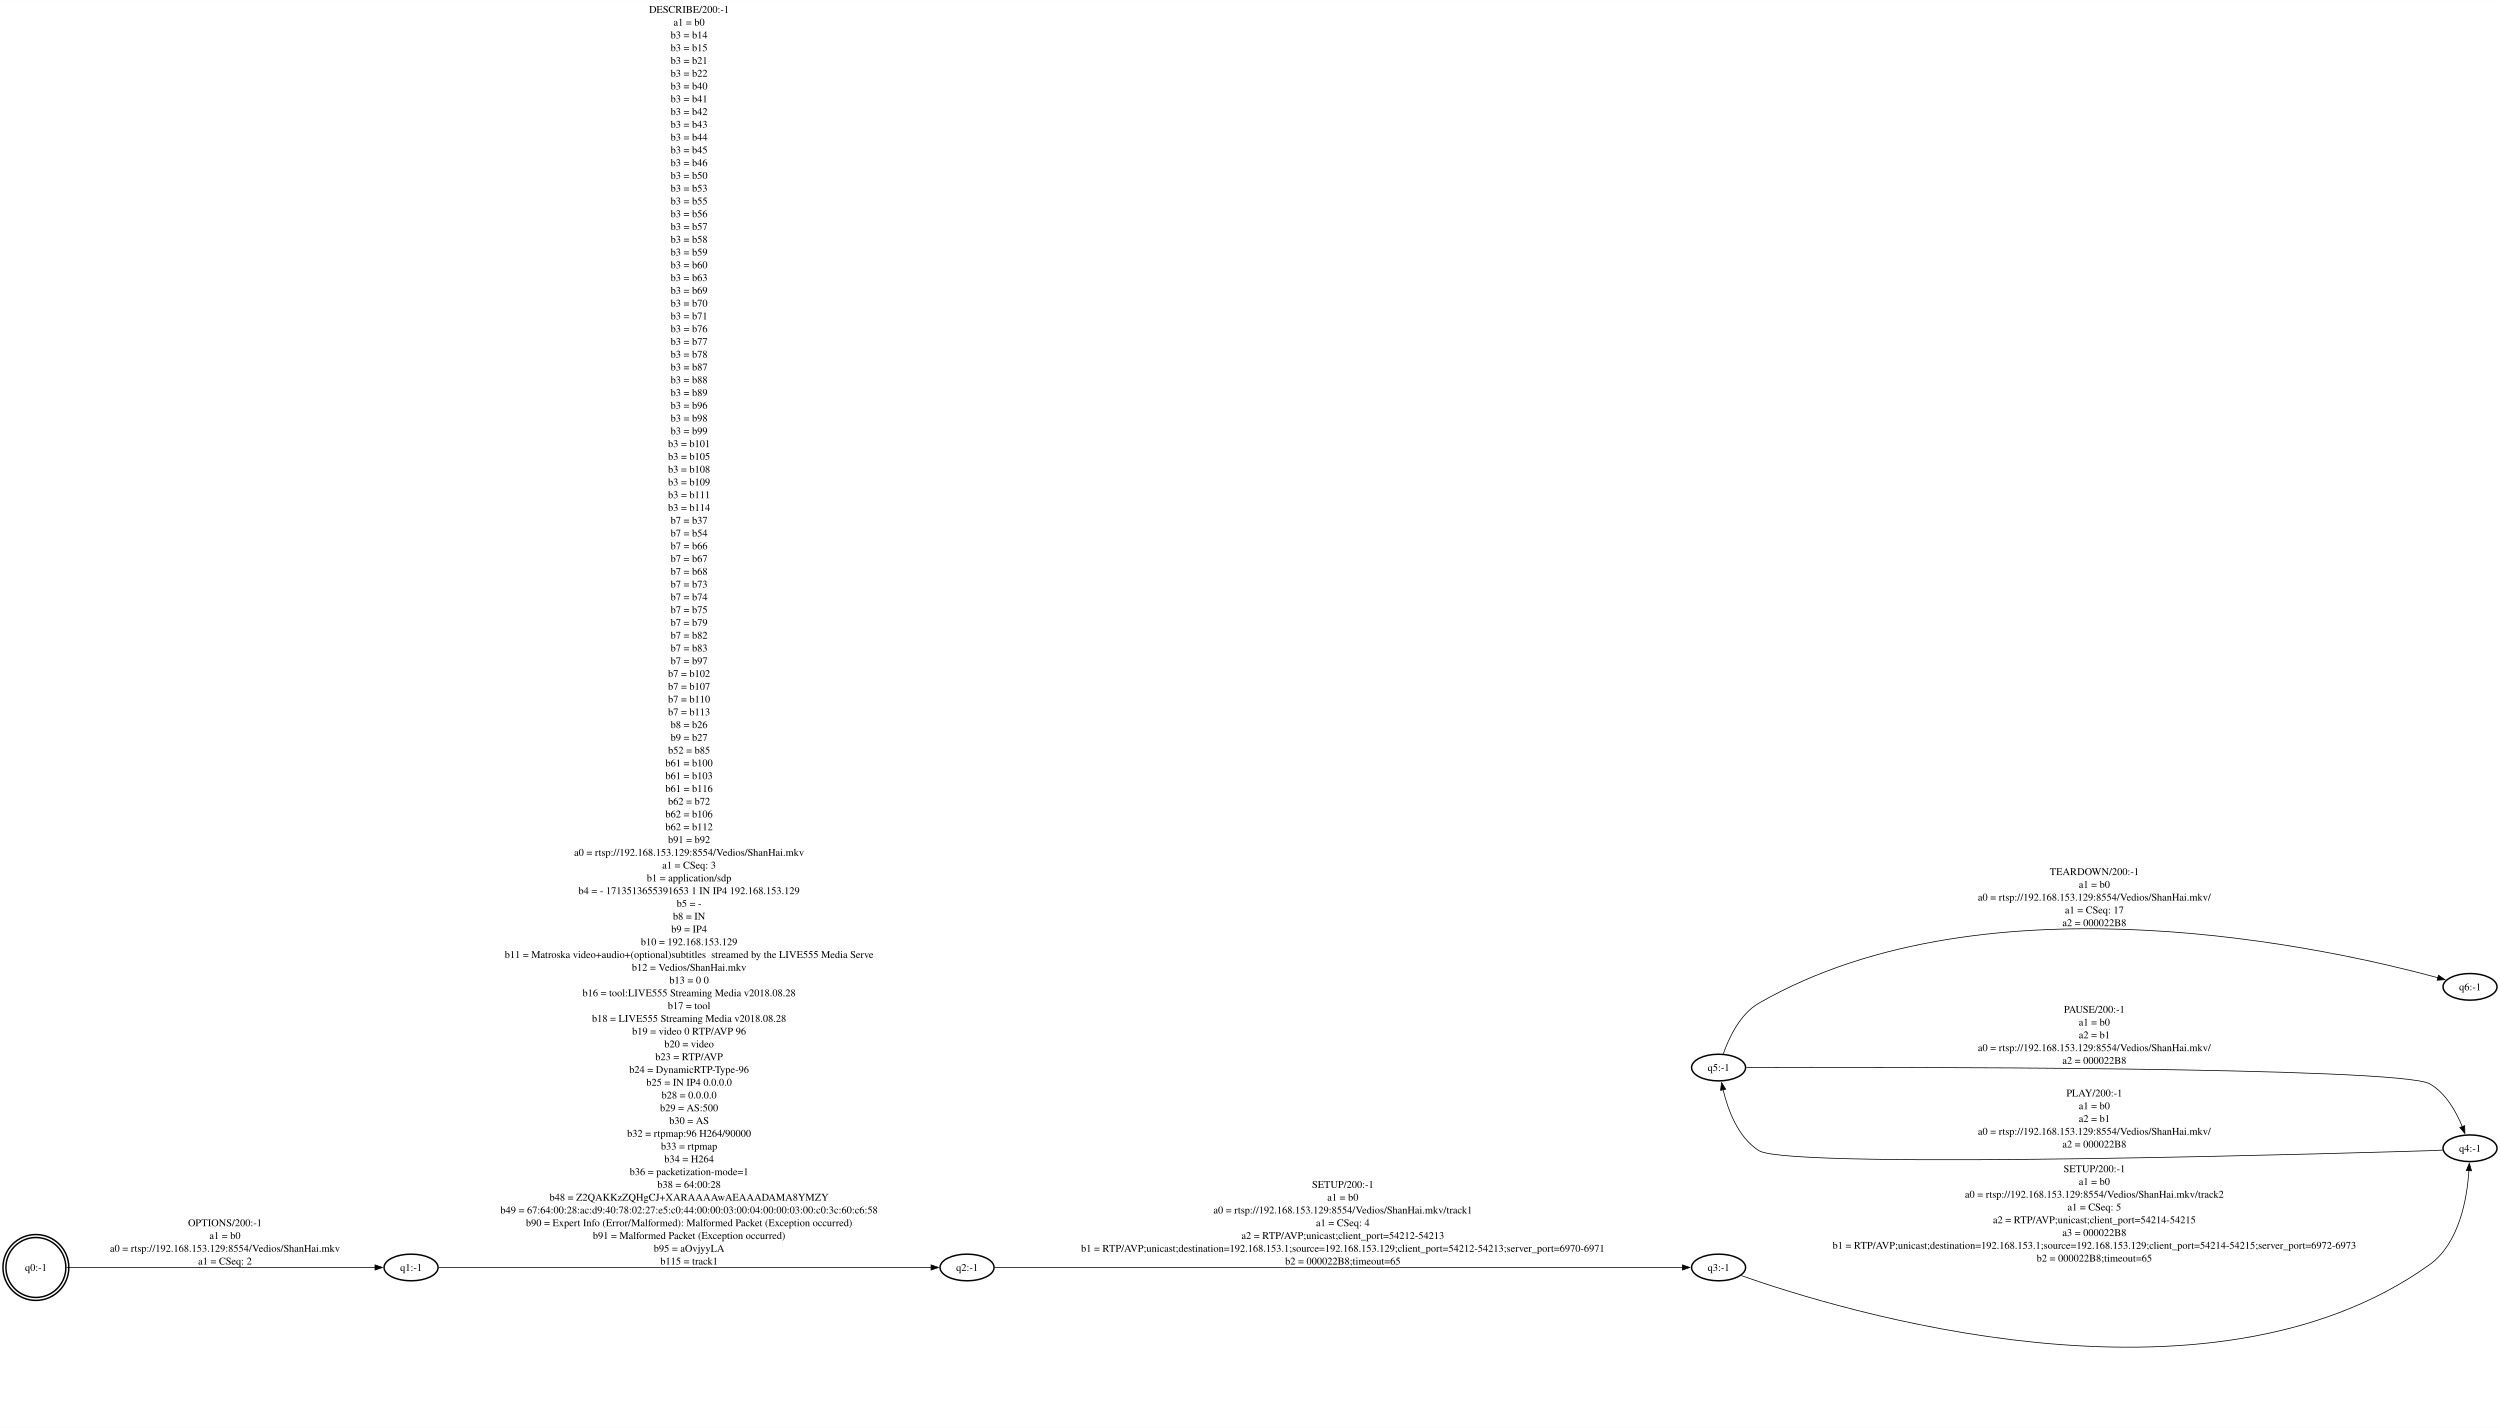
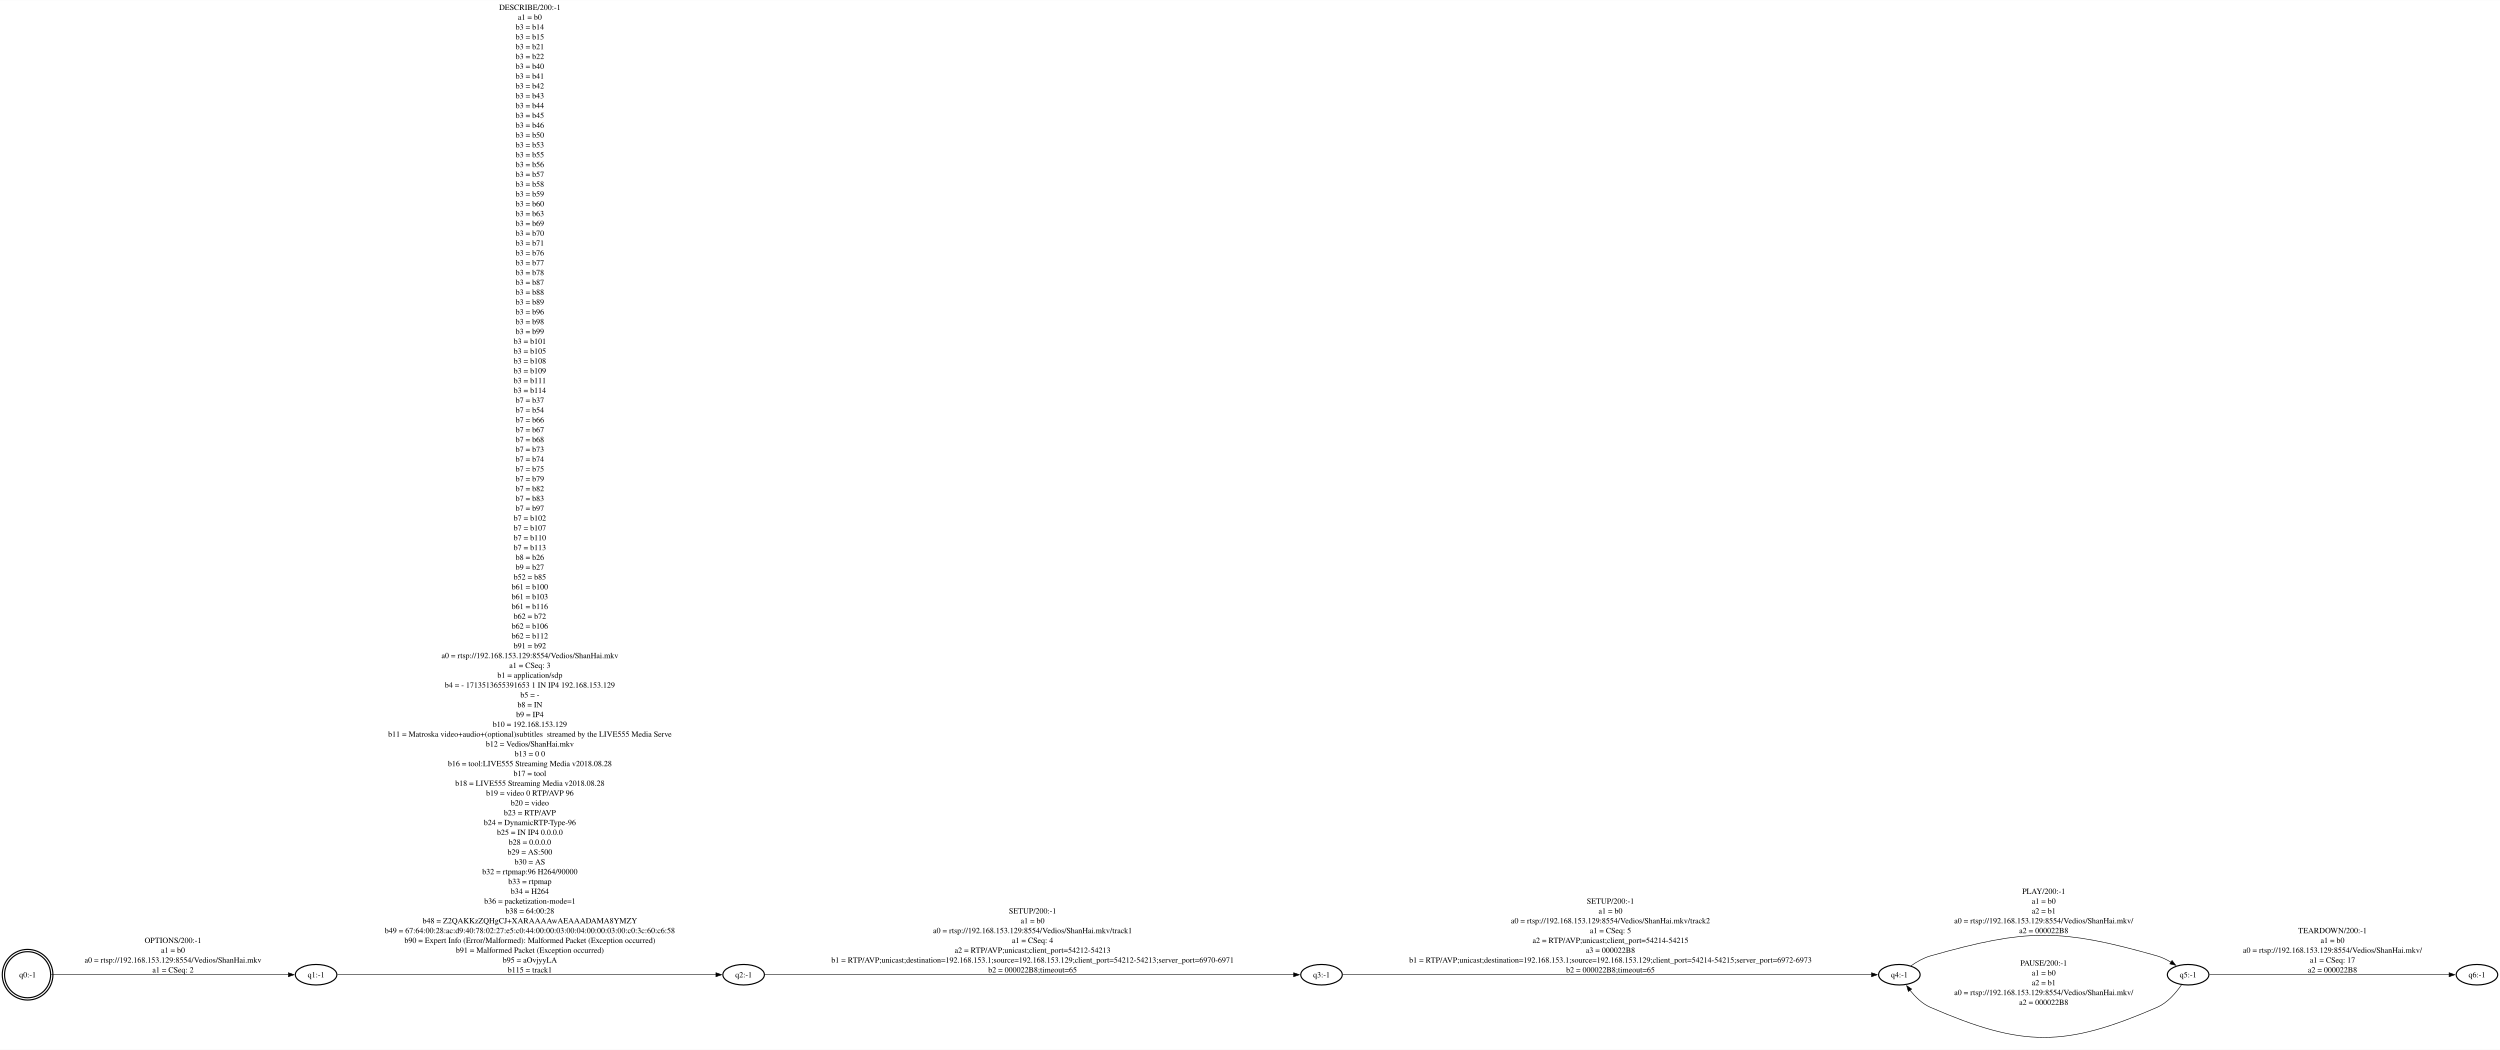
- <svg xmlns="http://www.w3.org/2000/svg" width="3376pt" height="1928pt" viewBox="0.00 0.00 3376.48 1928.12">
-   <g id="graph0" class="graph" transform="scale(1 1) rotate(0) translate(4 1924.12)">
-     <polygon fill="white" stroke="none" points="-4,4 -4,-1924.12 3372.48,-1924.12 3372.48,4 -4,4" />
+ <svg xmlns="http://www.w3.org/2000/svg" width="4391pt" height="1844pt" viewBox="0.00 0.00 4390.98 1843.51">
+   <g id="graph0" class="graph" transform="scale(1 1) rotate(0) translate(4 1839.51)">
+     <polygon fill="white" stroke="none" points="-4,4 -4,-1839.51 4386.98,-1839.51 4386.98,4 -4,4" />
    <g id="node1" class="node">
-       <ellipse fill="none" stroke="black" stroke-width="2" cx="2317.1" cy="-482.36" rx="36.48" ry="18" />
-       <text text-anchor="middle" x="2317.1" y="-477.69" font-family="Times,serif" font-size="14.00">q5:-1</text>
+       <ellipse fill="none" stroke="black" stroke-width="2" cx="2317.1" cy="-127.76" rx="36.48" ry="18" />
+       <text text-anchor="middle" x="2317.1" y="-123.08" font-family="Times,serif" font-size="14.00">q3:-1</text>
    </g>
    <g id="node2" class="node">
-       <ellipse fill="none" stroke="black" stroke-width="2" cx="3332" cy="-373.36" rx="36.48" ry="18" />
-       <text text-anchor="middle" x="3332" y="-368.68" font-family="Times,serif" font-size="14.00">q4:-1</text>
+       <ellipse fill="none" stroke="black" stroke-width="2" cx="3332" cy="-127.76" rx="36.48" ry="18" />
+       <text text-anchor="middle" x="3332" y="-123.08" font-family="Times,serif" font-size="14.00">q4:-1</text>
    </g>
    <g id="edge1" class="edge">
-       <path fill="none" stroke="black" d="M2354.5,-482.5C2525,-483.01 3236.9,-483.72 3277.6,-460.36 3299.4,-447.85 3313.4,-422.52 3321.6,-402.4" />
-       <polygon fill="black" stroke="black" points="3324.78,-403.89 3325.06,-393.29 3318.24,-401.4 3324.78,-403.89" />
-       <text text-anchor="middle" x="2824.6" y="-556.32" font-family="Times,serif" font-size="14.00">PAUSE/200:-1</text>
-       <text text-anchor="middle" x="2824.6" y="-539.07" font-family="Times,serif" font-size="14.00">a1 = b0</text>
-       <text text-anchor="middle" x="2824.6" y="-521.82" font-family="Times,serif" font-size="14.00">a2 = b1</text>
-       <text text-anchor="middle" x="2824.6" y="-504.56" font-family="Times,serif" font-size="14.00">a0 = rtsp://192.168.153.129:8554/Vedios/ShanHai.mkv/</text>
-       <text text-anchor="middle" x="2824.6" y="-487.31" font-family="Times,serif" font-size="14.00">a2 = 000022B8</text>
+       <path fill="none" stroke="black" d="M2354.4,-127.76C2508.7,-127.76 3109,-127.76 3283.3,-127.76" />
+       <polygon fill="black" stroke="black" points="3283.19,-131.26 3293.19,-127.76 3283.19,-124.26 3283.19,-131.26" />
+       <text text-anchor="middle" x="2824.6" y="-252.46" font-family="Times,serif" font-size="14.00">SETUP/200:-1</text>
+       <text text-anchor="middle" x="2824.6" y="-235.21" font-family="Times,serif" font-size="14.00">a1 = b0</text>
+       <text text-anchor="middle" x="2824.6" y="-217.96" font-family="Times,serif" font-size="14.00">a0 = rtsp://192.168.153.129:8554/Vedios/ShanHai.mkv/track2</text>
+       <text text-anchor="middle" x="2824.6" y="-200.71" font-family="Times,serif" font-size="14.00">a1 = CSeq: 5</text>
+       <text text-anchor="middle" x="2824.6" y="-183.46" font-family="Times,serif" font-size="14.00">a2 = RTP/AVP;unicast;client_port=54214-54215</text>
+       <text text-anchor="middle" x="2824.6" y="-166.21" font-family="Times,serif" font-size="14.00">a3 = 000022B8</text>
+       <text text-anchor="middle" x="2824.6" y="-148.96" font-family="Times,serif" font-size="14.00">b1 = RTP/AVP;unicast;destination=192.168.153.1;source=192.168.153.129;client_port=54214-54215;server_port=6972-6973</text>
+       <text text-anchor="middle" x="2824.6" y="-131.71" font-family="Times,serif" font-size="14.00">b2 = 000022B8;timeout=65</text>
    </g>
    <g id="node3" class="node">
-       <ellipse fill="none" stroke="black" stroke-width="2" cx="3332" cy="-591.36" rx="36.48" ry="18" />
-       <text text-anchor="middle" x="3332" y="-586.69" font-family="Times,serif" font-size="14.00">q6:-1</text>
+       <ellipse fill="none" stroke="black" stroke-width="2" cx="3839.2" cy="-127.76" rx="36.48" ry="18" />
+       <text text-anchor="middle" x="3839.2" y="-123.08" font-family="Times,serif" font-size="14.00">q5:-1</text>
    </g>
    <g id="edge2" class="edge">
-       <path fill="none" stroke="black" d="M2323.5,-500.88C2330.8,-521.7 2345.7,-554.53 2371.6,-569.36 2682.1,-747.7 3147.5,-642.09 3288.9,-603.61" />
-       <polygon fill="black" stroke="black" points="3289.44,-607.09 3298.14,-601.04 3287.57,-600.35 3289.44,-607.09" />
-       <text text-anchor="middle" x="2824.6" y="-742.32" font-family="Times,serif" font-size="14.00">TEARDOWN/200:-1</text>
-       <text text-anchor="middle" x="2824.6" y="-725.07" font-family="Times,serif" font-size="14.00">a1 = b0</text>
-       <text text-anchor="middle" x="2824.6" y="-707.82" font-family="Times,serif" font-size="14.00">a0 = rtsp://192.168.153.129:8554/Vedios/ShanHai.mkv/</text>
-       <text text-anchor="middle" x="2824.6" y="-690.57" font-family="Times,serif" font-size="14.00">a1 = CSeq: 17</text>
-       <text text-anchor="middle" x="2824.6" y="-673.32" font-family="Times,serif" font-size="14.00">a2 = 000022B8</text>
+       <path fill="none" stroke="black" d="M3352.6,-143.48C3362.2,-150.21 3374.3,-157.31 3386.5,-160.76 3556.8,-209.07 3614.5,-209.07 3784.8,-160.76 3793.2,-158.36 3801.7,-154.2 3809.3,-149.62" />
+       <polygon fill="black" stroke="black" points="3810.98,-152.7 3817.43,-144.31 3807.15,-146.84 3810.98,-152.7" />
+       <text text-anchor="middle" x="3585.6" y="-269.71" font-family="Times,serif" font-size="14.00">PLAY/200:-1</text>
+       <text text-anchor="middle" x="3585.6" y="-252.46" font-family="Times,serif" font-size="14.00">a1 = b0</text>
+       <text text-anchor="middle" x="3585.6" y="-235.21" font-family="Times,serif" font-size="14.00">a2 = b1</text>
+       <text text-anchor="middle" x="3585.6" y="-217.96" font-family="Times,serif" font-size="14.00">a0 = rtsp://192.168.153.129:8554/Vedios/ShanHai.mkv/</text>
+       <text text-anchor="middle" x="3585.6" y="-200.71" font-family="Times,serif" font-size="14.00">a2 = 000022B8</text>
    </g>
    <g id="edge3" class="edge">
-       <path fill="none" stroke="black" d="M3295.1,-370.88C3289.2,-370.56 3283.2,-370.28 3277.6,-370.11 3227.3,-368.58 2414.1,-343.24 2371.6,-370.11 2343.1,-388.08 2329.5,-425.8 2323.2,-452.55" />
-       <polygon fill="black" stroke="black" points="2319.82,-451.61 2321.12,-462.12 2326.67,-453.09 2319.82,-451.61" />
-       <text text-anchor="middle" x="2824.6" y="-443.31" font-family="Times,serif" font-size="14.00">PLAY/200:-1</text>
-       <text text-anchor="middle" x="2824.6" y="-426.06" font-family="Times,serif" font-size="14.00">a1 = b0</text>
-       <text text-anchor="middle" x="2824.6" y="-408.81" font-family="Times,serif" font-size="14.00">a2 = b1</text>
-       <text text-anchor="middle" x="2824.6" y="-391.56" font-family="Times,serif" font-size="14.00">a0 = rtsp://192.168.153.129:8554/Vedios/ShanHai.mkv/</text>
-       <text text-anchor="middle" x="2824.6" y="-374.31" font-family="Times,serif" font-size="14.00">a2 = 000022B8</text>
+       <path fill="none" stroke="black" d="M3827.4,-109.79C3818,-96.17 3803.1,-78.47 3784.8,-70.51 3622.4,0 3548.9,0 3386.5,-70.51 3372,-76.8 3359.7,-89.14 3350.5,-100.76" />
+       <polygon fill="black" stroke="black" points="3347.87,-98.43 3344.79,-108.57 3353.52,-102.56 3347.87,-98.43" />
+       <text text-anchor="middle" x="3585.6" y="-143.71" font-family="Times,serif" font-size="14.00">PAUSE/200:-1</text>
+       <text text-anchor="middle" x="3585.6" y="-126.46" font-family="Times,serif" font-size="14.00">a1 = b0</text>
+       <text text-anchor="middle" x="3585.6" y="-109.21" font-family="Times,serif" font-size="14.00">a2 = b1</text>
+       <text text-anchor="middle" x="3585.6" y="-91.96" font-family="Times,serif" font-size="14.00">a0 = rtsp://192.168.153.129:8554/Vedios/ShanHai.mkv/</text>
+       <text text-anchor="middle" x="3585.6" y="-74.71" font-family="Times,serif" font-size="14.00">a2 = 000022B8</text>
    </g>
    <g id="node4" class="node">
-       <ellipse fill="none" stroke="black" stroke-width="2" cx="44.48" cy="-212.36" rx="40.48" ry="40.48" />
-       <ellipse fill="none" stroke="black" stroke-width="2" cx="44.48" cy="-212.36" rx="44.48" ry="44.48" />
-       <text text-anchor="middle" x="44.48" y="-207.69" font-family="Times,serif" font-size="14.00">q0:-1</text>
+       <ellipse fill="none" stroke="black" stroke-width="2" cx="4346.5" cy="-127.76" rx="36.48" ry="18" />
+       <text text-anchor="middle" x="4346.5" y="-123.08" font-family="Times,serif" font-size="14.00">q6:-1</text>
+     </g>
+     <g id="edge4" class="edge">
+       <path fill="none" stroke="black" d="M3876.6,-127.76C3966.1,-127.76 4197.5,-127.76 4297.8,-127.76" />
+       <polygon fill="black" stroke="black" points="4297.59,-131.26 4307.59,-127.76 4297.59,-124.26 4297.59,-131.26" />
+       <text text-anchor="middle" x="4092.8" y="-200.71" font-family="Times,serif" font-size="14.00">TEARDOWN/200:-1</text>
+       <text text-anchor="middle" x="4092.8" y="-183.46" font-family="Times,serif" font-size="14.00">a1 = b0</text>
+       <text text-anchor="middle" x="4092.8" y="-166.21" font-family="Times,serif" font-size="14.00">a0 = rtsp://192.168.153.129:8554/Vedios/ShanHai.mkv/</text>
+       <text text-anchor="middle" x="4092.8" y="-148.96" font-family="Times,serif" font-size="14.00">a1 = CSeq: 17</text>
+       <text text-anchor="middle" x="4092.8" y="-131.71" font-family="Times,serif" font-size="14.00">a2 = 000022B8</text>
    </g>
    <g id="node5" class="node">
-       <ellipse fill="none" stroke="black" stroke-width="2" cx="551.18" cy="-212.36" rx="36.48" ry="18" />
-       <text text-anchor="middle" x="551.18" y="-207.69" font-family="Times,serif" font-size="14.00">q1:-1</text>
-     </g>
-     <g id="edge4" class="edge">
-       <path fill="none" stroke="black" d="M85.93,-212.36C178.2,-212.36 403.86,-212.36 502.6,-212.36" />
-       <polygon fill="black" stroke="black" points="502.49,-215.86 512.49,-212.36 502.49,-208.86 502.49,-215.86" />
-       <text text-anchor="middle" x="299.83" y="-268.06" font-family="Times,serif" font-size="14.00">OPTIONS/200:-1</text>
-       <text text-anchor="middle" x="299.83" y="-250.81" font-family="Times,serif" font-size="14.00">a1 = b0</text>
-       <text text-anchor="middle" x="299.83" y="-233.56" font-family="Times,serif" font-size="14.00">a0 = rtsp://192.168.153.129:8554/Vedios/ShanHai.mkv</text>
-       <text text-anchor="middle" x="299.83" y="-216.31" font-family="Times,serif" font-size="14.00">a1 = CSeq: 2</text>
+       <ellipse fill="none" stroke="black" stroke-width="2" cx="44.48" cy="-127.76" rx="40.48" ry="40.48" />
+       <ellipse fill="none" stroke="black" stroke-width="2" cx="44.48" cy="-127.76" rx="44.48" ry="44.48" />
+       <text text-anchor="middle" x="44.48" y="-123.08" font-family="Times,serif" font-size="14.00">q0:-1</text>
    </g>
    <g id="node6" class="node">
-       <ellipse fill="none" stroke="black" stroke-width="2" cx="1302.1" cy="-212.36" rx="36.48" ry="18" />
-       <text text-anchor="middle" x="1302.1" y="-207.69" font-family="Times,serif" font-size="14.00">q2:-1</text>
+       <ellipse fill="none" stroke="black" stroke-width="2" cx="551.18" cy="-127.76" rx="36.48" ry="18" />
+       <text text-anchor="middle" x="551.18" y="-123.08" font-family="Times,serif" font-size="14.00">q1:-1</text>
    </g>
    <g id="edge5" class="edge">
-       <path fill="none" stroke="black" d="M588.56,-212.36C711.95,-212.36 1114.6,-212.36 1253.5,-212.36" />
-       <polygon fill="black" stroke="black" points="1253.49,-215.86 1263.49,-212.36 1253.49,-208.86 1253.49,-215.86" />
-       <text text-anchor="middle" x="926.66" y="-1906.82" font-family="Times,serif" font-size="14.00">DESCRIBE/200:-1</text>
-       <text text-anchor="middle" x="926.66" y="-1889.57" font-family="Times,serif" font-size="14.00">a1 = b0</text>
-       <text text-anchor="middle" x="926.66" y="-1872.32" font-family="Times,serif" font-size="14.00">b3 = b14</text>
-       <text text-anchor="middle" x="926.66" y="-1855.07" font-family="Times,serif" font-size="14.00">b3 = b15</text>
-       <text text-anchor="middle" x="926.66" y="-1837.82" font-family="Times,serif" font-size="14.00">b3 = b21</text>
-       <text text-anchor="middle" x="926.66" y="-1820.57" font-family="Times,serif" font-size="14.00">b3 = b22</text>
-       <text text-anchor="middle" x="926.66" y="-1803.32" font-family="Times,serif" font-size="14.00">b3 = b40</text>
-       <text text-anchor="middle" x="926.66" y="-1786.07" font-family="Times,serif" font-size="14.00">b3 = b41</text>
-       <text text-anchor="middle" x="926.66" y="-1768.82" font-family="Times,serif" font-size="14.00">b3 = b42</text>
-       <text text-anchor="middle" x="926.66" y="-1751.57" font-family="Times,serif" font-size="14.00">b3 = b43</text>
-       <text text-anchor="middle" x="926.66" y="-1734.32" font-family="Times,serif" font-size="14.00">b3 = b44</text>
-       <text text-anchor="middle" x="926.66" y="-1717.07" font-family="Times,serif" font-size="14.00">b3 = b45</text>
-       <text text-anchor="middle" x="926.66" y="-1699.82" font-family="Times,serif" font-size="14.00">b3 = b46</text>
-       <text text-anchor="middle" x="926.66" y="-1682.57" font-family="Times,serif" font-size="14.00">b3 = b50</text>
-       <text text-anchor="middle" x="926.66" y="-1665.32" font-family="Times,serif" font-size="14.00">b3 = b53</text>
-       <text text-anchor="middle" x="926.66" y="-1648.07" font-family="Times,serif" font-size="14.00">b3 = b55</text>
-       <text text-anchor="middle" x="926.66" y="-1630.82" font-family="Times,serif" font-size="14.00">b3 = b56</text>
-       <text text-anchor="middle" x="926.66" y="-1613.57" font-family="Times,serif" font-size="14.00">b3 = b57</text>
-       <text text-anchor="middle" x="926.66" y="-1596.32" font-family="Times,serif" font-size="14.00">b3 = b58</text>
-       <text text-anchor="middle" x="926.66" y="-1579.07" font-family="Times,serif" font-size="14.00">b3 = b59</text>
-       <text text-anchor="middle" x="926.66" y="-1561.82" font-family="Times,serif" font-size="14.00">b3 = b60</text>
-       <text text-anchor="middle" x="926.66" y="-1544.57" font-family="Times,serif" font-size="14.00">b3 = b63</text>
-       <text text-anchor="middle" x="926.66" y="-1527.32" font-family="Times,serif" font-size="14.00">b3 = b69</text>
-       <text text-anchor="middle" x="926.66" y="-1510.07" font-family="Times,serif" font-size="14.00">b3 = b70</text>
-       <text text-anchor="middle" x="926.66" y="-1492.82" font-family="Times,serif" font-size="14.00">b3 = b71</text>
-       <text text-anchor="middle" x="926.66" y="-1475.57" font-family="Times,serif" font-size="14.00">b3 = b76</text>
-       <text text-anchor="middle" x="926.66" y="-1458.32" font-family="Times,serif" font-size="14.00">b3 = b77</text>
-       <text text-anchor="middle" x="926.66" y="-1441.07" font-family="Times,serif" font-size="14.00">b3 = b78</text>
-       <text text-anchor="middle" x="926.66" y="-1423.82" font-family="Times,serif" font-size="14.00">b3 = b87</text>
-       <text text-anchor="middle" x="926.66" y="-1406.57" font-family="Times,serif" font-size="14.00">b3 = b88</text>
-       <text text-anchor="middle" x="926.66" y="-1389.32" font-family="Times,serif" font-size="14.00">b3 = b89</text>
-       <text text-anchor="middle" x="926.66" y="-1372.07" font-family="Times,serif" font-size="14.00">b3 = b96</text>
-       <text text-anchor="middle" x="926.66" y="-1354.82" font-family="Times,serif" font-size="14.00">b3 = b98</text>
-       <text text-anchor="middle" x="926.66" y="-1337.57" font-family="Times,serif" font-size="14.00">b3 = b99</text>
-       <text text-anchor="middle" x="926.66" y="-1320.32" font-family="Times,serif" font-size="14.00">b3 = b101</text>
-       <text text-anchor="middle" x="926.66" y="-1303.07" font-family="Times,serif" font-size="14.00">b3 = b105</text>
-       <text text-anchor="middle" x="926.66" y="-1285.82" font-family="Times,serif" font-size="14.00">b3 = b108</text>
-       <text text-anchor="middle" x="926.66" y="-1268.57" font-family="Times,serif" font-size="14.00">b3 = b109</text>
-       <text text-anchor="middle" x="926.66" y="-1251.32" font-family="Times,serif" font-size="14.00">b3 = b111</text>
-       <text text-anchor="middle" x="926.66" y="-1234.07" font-family="Times,serif" font-size="14.00">b3 = b114</text>
-       <text text-anchor="middle" x="926.66" y="-1216.82" font-family="Times,serif" font-size="14.00">b7 = b37</text>
-       <text text-anchor="middle" x="926.66" y="-1199.57" font-family="Times,serif" font-size="14.00">b7 = b54</text>
-       <text text-anchor="middle" x="926.66" y="-1182.32" font-family="Times,serif" font-size="14.00">b7 = b66</text>
-       <text text-anchor="middle" x="926.66" y="-1165.07" font-family="Times,serif" font-size="14.00">b7 = b67</text>
-       <text text-anchor="middle" x="926.66" y="-1147.82" font-family="Times,serif" font-size="14.00">b7 = b68</text>
-       <text text-anchor="middle" x="926.66" y="-1130.57" font-family="Times,serif" font-size="14.00">b7 = b73</text>
-       <text text-anchor="middle" x="926.66" y="-1113.32" font-family="Times,serif" font-size="14.00">b7 = b74</text>
-       <text text-anchor="middle" x="926.66" y="-1096.07" font-family="Times,serif" font-size="14.00">b7 = b75</text>
-       <text text-anchor="middle" x="926.66" y="-1078.82" font-family="Times,serif" font-size="14.00">b7 = b79</text>
-       <text text-anchor="middle" x="926.66" y="-1061.57" font-family="Times,serif" font-size="14.00">b7 = b82</text>
-       <text text-anchor="middle" x="926.66" y="-1044.32" font-family="Times,serif" font-size="14.00">b7 = b83</text>
-       <text text-anchor="middle" x="926.66" y="-1027.07" font-family="Times,serif" font-size="14.00">b7 = b97</text>
-       <text text-anchor="middle" x="926.66" y="-1009.82" font-family="Times,serif" font-size="14.00">b7 = b102</text>
-       <text text-anchor="middle" x="926.66" y="-992.57" font-family="Times,serif" font-size="14.00">b7 = b107</text>
-       <text text-anchor="middle" x="926.66" y="-975.32" font-family="Times,serif" font-size="14.00">b7 = b110</text>
-       <text text-anchor="middle" x="926.66" y="-958.07" font-family="Times,serif" font-size="14.00">b7 = b113</text>
-       <text text-anchor="middle" x="926.66" y="-940.82" font-family="Times,serif" font-size="14.00">b8 = b26</text>
-       <text text-anchor="middle" x="926.66" y="-923.57" font-family="Times,serif" font-size="14.00">b9 = b27</text>
-       <text text-anchor="middle" x="926.66" y="-906.32" font-family="Times,serif" font-size="14.00">b52 = b85</text>
-       <text text-anchor="middle" x="926.66" y="-889.07" font-family="Times,serif" font-size="14.00">b61 = b100</text>
-       <text text-anchor="middle" x="926.66" y="-871.82" font-family="Times,serif" font-size="14.00">b61 = b103</text>
-       <text text-anchor="middle" x="926.66" y="-854.57" font-family="Times,serif" font-size="14.00">b61 = b116</text>
-       <text text-anchor="middle" x="926.66" y="-837.32" font-family="Times,serif" font-size="14.00">b62 = b72</text>
-       <text text-anchor="middle" x="926.66" y="-820.07" font-family="Times,serif" font-size="14.00">b62 = b106</text>
-       <text text-anchor="middle" x="926.66" y="-802.82" font-family="Times,serif" font-size="14.00">b62 = b112</text>
-       <text text-anchor="middle" x="926.66" y="-785.57" font-family="Times,serif" font-size="14.00">b91 = b92</text>
-       <text text-anchor="middle" x="926.66" y="-768.32" font-family="Times,serif" font-size="14.00">a0 = rtsp://192.168.153.129:8554/Vedios/ShanHai.mkv</text>
-       <text text-anchor="middle" x="926.66" y="-751.07" font-family="Times,serif" font-size="14.00">a1 = CSeq: 3</text>
-       <text text-anchor="middle" x="926.66" y="-733.82" font-family="Times,serif" font-size="14.00">b1 = application/sdp</text>
-       <text text-anchor="middle" x="926.66" y="-716.57" font-family="Times,serif" font-size="14.00">b4 = - 1713513655391653 1 IN IP4 192.168.153.129</text>
-       <text text-anchor="middle" x="926.66" y="-699.32" font-family="Times,serif" font-size="14.00">b5 = -</text>
-       <text text-anchor="middle" x="926.66" y="-682.07" font-family="Times,serif" font-size="14.00">b8 = IN</text>
-       <text text-anchor="middle" x="926.66" y="-664.82" font-family="Times,serif" font-size="14.00">b9 = IP4</text>
-       <text text-anchor="middle" x="926.66" y="-647.57" font-family="Times,serif" font-size="14.00">b10 = 192.168.153.129</text>
-       <text text-anchor="middle" x="926.66" y="-630.32" font-family="Times,serif" font-size="14.00">b11 = Matroska video+audio+(optional)subtitles  streamed by the LIVE555 Media Serve</text>
-       <text text-anchor="middle" x="926.66" y="-613.07" font-family="Times,serif" font-size="14.00">b12 = Vedios/ShanHai.mkv</text>
-       <text text-anchor="middle" x="926.66" y="-595.82" font-family="Times,serif" font-size="14.00">b13 = 0 0</text>
-       <text text-anchor="middle" x="926.66" y="-578.57" font-family="Times,serif" font-size="14.00">b16 = tool:LIVE555 Streaming Media v2018.08.28</text>
-       <text text-anchor="middle" x="926.66" y="-561.32" font-family="Times,serif" font-size="14.00">b17 = tool</text>
-       <text text-anchor="middle" x="926.66" y="-544.07" font-family="Times,serif" font-size="14.00">b18 = LIVE555 Streaming Media v2018.08.28</text>
-       <text text-anchor="middle" x="926.66" y="-526.82" font-family="Times,serif" font-size="14.00">b19 = video 0 RTP/AVP 96</text>
-       <text text-anchor="middle" x="926.66" y="-509.56" font-family="Times,serif" font-size="14.00">b20 = video</text>
-       <text text-anchor="middle" x="926.66" y="-492.31" font-family="Times,serif" font-size="14.00">b23 = RTP/AVP</text>
-       <text text-anchor="middle" x="926.66" y="-475.06" font-family="Times,serif" font-size="14.00">b24 = DynamicRTP-Type-96</text>
-       <text text-anchor="middle" x="926.66" y="-457.81" font-family="Times,serif" font-size="14.00">b25 = IN IP4 0.0.0.0</text>
-       <text text-anchor="middle" x="926.66" y="-440.56" font-family="Times,serif" font-size="14.00">b28 = 0.0.0.0</text>
-       <text text-anchor="middle" x="926.66" y="-423.31" font-family="Times,serif" font-size="14.00">b29 = AS:500</text>
-       <text text-anchor="middle" x="926.66" y="-406.06" font-family="Times,serif" font-size="14.00">b30 = AS</text>
-       <text text-anchor="middle" x="926.66" y="-388.81" font-family="Times,serif" font-size="14.00">b32 = rtpmap:96 H264/90000</text>
-       <text text-anchor="middle" x="926.66" y="-371.56" font-family="Times,serif" font-size="14.00">b33 = rtpmap</text>
-       <text text-anchor="middle" x="926.66" y="-354.31" font-family="Times,serif" font-size="14.00">b34 = H264</text>
-       <text text-anchor="middle" x="926.66" y="-337.06" font-family="Times,serif" font-size="14.00">b36 = packetization-mode=1</text>
-       <text text-anchor="middle" x="926.66" y="-319.81" font-family="Times,serif" font-size="14.00">b38 = 64:00:28</text>
-       <text text-anchor="middle" x="926.66" y="-302.56" font-family="Times,serif" font-size="14.00">b48 = Z2QAKKzZQHgCJ+XARAAAAwAEAAADAMA8YMZY</text>
-       <text text-anchor="middle" x="926.66" y="-285.31" font-family="Times,serif" font-size="14.00">b49 = 67:64:00:28:ac:d9:40:78:02:27:e5:c0:44:00:00:03:00:04:00:00:03:00:c0:3c:60:c6:58</text>
-       <text text-anchor="middle" x="926.66" y="-268.06" font-family="Times,serif" font-size="14.00">b90 = Expert Info (Error/Malformed): Malformed Packet (Exception occurred)</text>
-       <text text-anchor="middle" x="926.66" y="-250.81" font-family="Times,serif" font-size="14.00">b91 = Malformed Packet (Exception occurred)</text>
-       <text text-anchor="middle" x="926.66" y="-233.56" font-family="Times,serif" font-size="14.00">b95 = aOvjyyLA</text>
-       <text text-anchor="middle" x="926.66" y="-216.31" font-family="Times,serif" font-size="14.00">b115 = track1</text>
+       <path fill="none" stroke="black" d="M85.93,-127.76C178.2,-127.76 403.86,-127.76 502.6,-127.76" />
+       <polygon fill="black" stroke="black" points="502.49,-131.26 512.49,-127.76 502.49,-124.26 502.49,-131.26" />
+       <text text-anchor="middle" x="299.83" y="-183.46" font-family="Times,serif" font-size="14.00">OPTIONS/200:-1</text>
+       <text text-anchor="middle" x="299.83" y="-166.21" font-family="Times,serif" font-size="14.00">a1 = b0</text>
+       <text text-anchor="middle" x="299.83" y="-148.96" font-family="Times,serif" font-size="14.00">a0 = rtsp://192.168.153.129:8554/Vedios/ShanHai.mkv</text>
+       <text text-anchor="middle" x="299.83" y="-131.71" font-family="Times,serif" font-size="14.00">a1 = CSeq: 2</text>
    </g>
    <g id="node7" class="node">
-       <ellipse fill="none" stroke="black" stroke-width="2" cx="2317.1" cy="-212.36" rx="36.48" ry="18" />
-       <text text-anchor="middle" x="2317.1" y="-207.69" font-family="Times,serif" font-size="14.00">q3:-1</text>
+       <ellipse fill="none" stroke="black" stroke-width="2" cx="1302.1" cy="-127.76" rx="36.48" ry="18" />
+       <text text-anchor="middle" x="1302.1" y="-123.08" font-family="Times,serif" font-size="14.00">q2:-1</text>
    </g>
    <g id="edge6" class="edge">
-       <path fill="none" stroke="black" d="M1339.5,-212.36C1493.7,-212.36 2094.1,-212.36 2268.4,-212.36" />
-       <polygon fill="black" stroke="black" points="2268.19,-215.86 2278.19,-212.36 2268.19,-208.86 2268.19,-215.86" />
-       <text text-anchor="middle" x="1809.6" y="-319.81" font-family="Times,serif" font-size="14.00">SETUP/200:-1</text>
-       <text text-anchor="middle" x="1809.6" y="-302.56" font-family="Times,serif" font-size="14.00">a1 = b0</text>
-       <text text-anchor="middle" x="1809.6" y="-285.31" font-family="Times,serif" font-size="14.00">a0 = rtsp://192.168.153.129:8554/Vedios/ShanHai.mkv/track1</text>
-       <text text-anchor="middle" x="1809.6" y="-268.06" font-family="Times,serif" font-size="14.00">a1 = CSeq: 4</text>
-       <text text-anchor="middle" x="1809.6" y="-250.81" font-family="Times,serif" font-size="14.00">a2 = RTP/AVP;unicast;client_port=54212-54213</text>
-       <text text-anchor="middle" x="1809.6" y="-233.56" font-family="Times,serif" font-size="14.00">b1 = RTP/AVP;unicast;destination=192.168.153.1;source=192.168.153.129;client_port=54212-54213;server_port=6970-6971</text>
-       <text text-anchor="middle" x="1809.6" y="-216.31" font-family="Times,serif" font-size="14.00">b2 = 000022B8;timeout=65</text>
+       <path fill="none" stroke="black" d="M588.56,-127.76C711.95,-127.76 1114.6,-127.76 1253.5,-127.76" />
+       <polygon fill="black" stroke="black" points="1253.49,-131.26 1263.49,-127.76 1253.49,-124.26 1253.49,-131.26" />
+       <text text-anchor="middle" x="926.66" y="-1822.21" font-family="Times,serif" font-size="14.00">DESCRIBE/200:-1</text>
+       <text text-anchor="middle" x="926.66" y="-1804.96" font-family="Times,serif" font-size="14.00">a1 = b0</text>
+       <text text-anchor="middle" x="926.66" y="-1787.71" font-family="Times,serif" font-size="14.00">b3 = b14</text>
+       <text text-anchor="middle" x="926.66" y="-1770.46" font-family="Times,serif" font-size="14.00">b3 = b15</text>
+       <text text-anchor="middle" x="926.66" y="-1753.21" font-family="Times,serif" font-size="14.00">b3 = b21</text>
+       <text text-anchor="middle" x="926.66" y="-1735.96" font-family="Times,serif" font-size="14.00">b3 = b22</text>
+       <text text-anchor="middle" x="926.66" y="-1718.71" font-family="Times,serif" font-size="14.00">b3 = b40</text>
+       <text text-anchor="middle" x="926.66" y="-1701.46" font-family="Times,serif" font-size="14.00">b3 = b41</text>
+       <text text-anchor="middle" x="926.66" y="-1684.21" font-family="Times,serif" font-size="14.00">b3 = b42</text>
+       <text text-anchor="middle" x="926.66" y="-1666.96" font-family="Times,serif" font-size="14.00">b3 = b43</text>
+       <text text-anchor="middle" x="926.66" y="-1649.71" font-family="Times,serif" font-size="14.00">b3 = b44</text>
+       <text text-anchor="middle" x="926.66" y="-1632.46" font-family="Times,serif" font-size="14.00">b3 = b45</text>
+       <text text-anchor="middle" x="926.66" y="-1615.21" font-family="Times,serif" font-size="14.00">b3 = b46</text>
+       <text text-anchor="middle" x="926.66" y="-1597.96" font-family="Times,serif" font-size="14.00">b3 = b50</text>
+       <text text-anchor="middle" x="926.66" y="-1580.71" font-family="Times,serif" font-size="14.00">b3 = b53</text>
+       <text text-anchor="middle" x="926.66" y="-1563.46" font-family="Times,serif" font-size="14.00">b3 = b55</text>
+       <text text-anchor="middle" x="926.66" y="-1546.21" font-family="Times,serif" font-size="14.00">b3 = b56</text>
+       <text text-anchor="middle" x="926.66" y="-1528.96" font-family="Times,serif" font-size="14.00">b3 = b57</text>
+       <text text-anchor="middle" x="926.66" y="-1511.71" font-family="Times,serif" font-size="14.00">b3 = b58</text>
+       <text text-anchor="middle" x="926.66" y="-1494.46" font-family="Times,serif" font-size="14.00">b3 = b59</text>
+       <text text-anchor="middle" x="926.66" y="-1477.21" font-family="Times,serif" font-size="14.00">b3 = b60</text>
+       <text text-anchor="middle" x="926.66" y="-1459.96" font-family="Times,serif" font-size="14.00">b3 = b63</text>
+       <text text-anchor="middle" x="926.66" y="-1442.71" font-family="Times,serif" font-size="14.00">b3 = b69</text>
+       <text text-anchor="middle" x="926.66" y="-1425.46" font-family="Times,serif" font-size="14.00">b3 = b70</text>
+       <text text-anchor="middle" x="926.66" y="-1408.21" font-family="Times,serif" font-size="14.00">b3 = b71</text>
+       <text text-anchor="middle" x="926.66" y="-1390.96" font-family="Times,serif" font-size="14.00">b3 = b76</text>
+       <text text-anchor="middle" x="926.66" y="-1373.71" font-family="Times,serif" font-size="14.00">b3 = b77</text>
+       <text text-anchor="middle" x="926.66" y="-1356.46" font-family="Times,serif" font-size="14.00">b3 = b78</text>
+       <text text-anchor="middle" x="926.66" y="-1339.21" font-family="Times,serif" font-size="14.00">b3 = b87</text>
+       <text text-anchor="middle" x="926.66" y="-1321.96" font-family="Times,serif" font-size="14.00">b3 = b88</text>
+       <text text-anchor="middle" x="926.66" y="-1304.71" font-family="Times,serif" font-size="14.00">b3 = b89</text>
+       <text text-anchor="middle" x="926.66" y="-1287.46" font-family="Times,serif" font-size="14.00">b3 = b96</text>
+       <text text-anchor="middle" x="926.66" y="-1270.21" font-family="Times,serif" font-size="14.00">b3 = b98</text>
+       <text text-anchor="middle" x="926.66" y="-1252.96" font-family="Times,serif" font-size="14.00">b3 = b99</text>
+       <text text-anchor="middle" x="926.66" y="-1235.71" font-family="Times,serif" font-size="14.00">b3 = b101</text>
+       <text text-anchor="middle" x="926.66" y="-1218.46" font-family="Times,serif" font-size="14.00">b3 = b105</text>
+       <text text-anchor="middle" x="926.66" y="-1201.21" font-family="Times,serif" font-size="14.00">b3 = b108</text>
+       <text text-anchor="middle" x="926.66" y="-1183.96" font-family="Times,serif" font-size="14.00">b3 = b109</text>
+       <text text-anchor="middle" x="926.66" y="-1166.71" font-family="Times,serif" font-size="14.00">b3 = b111</text>
+       <text text-anchor="middle" x="926.66" y="-1149.46" font-family="Times,serif" font-size="14.00">b3 = b114</text>
+       <text text-anchor="middle" x="926.66" y="-1132.21" font-family="Times,serif" font-size="14.00">b7 = b37</text>
+       <text text-anchor="middle" x="926.66" y="-1114.96" font-family="Times,serif" font-size="14.00">b7 = b54</text>
+       <text text-anchor="middle" x="926.66" y="-1097.71" font-family="Times,serif" font-size="14.00">b7 = b66</text>
+       <text text-anchor="middle" x="926.66" y="-1080.46" font-family="Times,serif" font-size="14.00">b7 = b67</text>
+       <text text-anchor="middle" x="926.66" y="-1063.21" font-family="Times,serif" font-size="14.00">b7 = b68</text>
+       <text text-anchor="middle" x="926.66" y="-1045.96" font-family="Times,serif" font-size="14.00">b7 = b73</text>
+       <text text-anchor="middle" x="926.66" y="-1028.71" font-family="Times,serif" font-size="14.00">b7 = b74</text>
+       <text text-anchor="middle" x="926.66" y="-1011.46" font-family="Times,serif" font-size="14.00">b7 = b75</text>
+       <text text-anchor="middle" x="926.66" y="-994.21" font-family="Times,serif" font-size="14.00">b7 = b79</text>
+       <text text-anchor="middle" x="926.66" y="-976.96" font-family="Times,serif" font-size="14.00">b7 = b82</text>
+       <text text-anchor="middle" x="926.66" y="-959.71" font-family="Times,serif" font-size="14.00">b7 = b83</text>
+       <text text-anchor="middle" x="926.66" y="-942.46" font-family="Times,serif" font-size="14.00">b7 = b97</text>
+       <text text-anchor="middle" x="926.66" y="-925.21" font-family="Times,serif" font-size="14.00">b7 = b102</text>
+       <text text-anchor="middle" x="926.66" y="-907.96" font-family="Times,serif" font-size="14.00">b7 = b107</text>
+       <text text-anchor="middle" x="926.66" y="-890.71" font-family="Times,serif" font-size="14.00">b7 = b110</text>
+       <text text-anchor="middle" x="926.66" y="-873.46" font-family="Times,serif" font-size="14.00">b7 = b113</text>
+       <text text-anchor="middle" x="926.66" y="-856.21" font-family="Times,serif" font-size="14.00">b8 = b26</text>
+       <text text-anchor="middle" x="926.66" y="-838.96" font-family="Times,serif" font-size="14.00">b9 = b27</text>
+       <text text-anchor="middle" x="926.66" y="-821.71" font-family="Times,serif" font-size="14.00">b52 = b85</text>
+       <text text-anchor="middle" x="926.66" y="-804.46" font-family="Times,serif" font-size="14.00">b61 = b100</text>
+       <text text-anchor="middle" x="926.66" y="-787.21" font-family="Times,serif" font-size="14.00">b61 = b103</text>
+       <text text-anchor="middle" x="926.66" y="-769.96" font-family="Times,serif" font-size="14.00">b61 = b116</text>
+       <text text-anchor="middle" x="926.66" y="-752.71" font-family="Times,serif" font-size="14.00">b62 = b72</text>
+       <text text-anchor="middle" x="926.66" y="-735.46" font-family="Times,serif" font-size="14.00">b62 = b106</text>
+       <text text-anchor="middle" x="926.66" y="-718.21" font-family="Times,serif" font-size="14.00">b62 = b112</text>
+       <text text-anchor="middle" x="926.66" y="-700.96" font-family="Times,serif" font-size="14.00">b91 = b92</text>
+       <text text-anchor="middle" x="926.66" y="-683.71" font-family="Times,serif" font-size="14.00">a0 = rtsp://192.168.153.129:8554/Vedios/ShanHai.mkv</text>
+       <text text-anchor="middle" x="926.66" y="-666.46" font-family="Times,serif" font-size="14.00">a1 = CSeq: 3</text>
+       <text text-anchor="middle" x="926.66" y="-649.21" font-family="Times,serif" font-size="14.00">b1 = application/sdp</text>
+       <text text-anchor="middle" x="926.66" y="-631.96" font-family="Times,serif" font-size="14.00">b4 = - 1713513655391653 1 IN IP4 192.168.153.129</text>
+       <text text-anchor="middle" x="926.66" y="-614.71" font-family="Times,serif" font-size="14.00">b5 = -</text>
+       <text text-anchor="middle" x="926.66" y="-597.46" font-family="Times,serif" font-size="14.00">b8 = IN</text>
+       <text text-anchor="middle" x="926.66" y="-580.21" font-family="Times,serif" font-size="14.00">b9 = IP4</text>
+       <text text-anchor="middle" x="926.66" y="-562.96" font-family="Times,serif" font-size="14.00">b10 = 192.168.153.129</text>
+       <text text-anchor="middle" x="926.66" y="-545.71" font-family="Times,serif" font-size="14.00">b11 = Matroska video+audio+(optional)subtitles  streamed by the LIVE555 Media Serve</text>
+       <text text-anchor="middle" x="926.66" y="-528.46" font-family="Times,serif" font-size="14.00">b12 = Vedios/ShanHai.mkv</text>
+       <text text-anchor="middle" x="926.66" y="-511.21" font-family="Times,serif" font-size="14.00">b13 = 0 0</text>
+       <text text-anchor="middle" x="926.66" y="-493.96" font-family="Times,serif" font-size="14.00">b16 = tool:LIVE555 Streaming Media v2018.08.28</text>
+       <text text-anchor="middle" x="926.66" y="-476.71" font-family="Times,serif" font-size="14.00">b17 = tool</text>
+       <text text-anchor="middle" x="926.66" y="-459.46" font-family="Times,serif" font-size="14.00">b18 = LIVE555 Streaming Media v2018.08.28</text>
+       <text text-anchor="middle" x="926.66" y="-442.21" font-family="Times,serif" font-size="14.00">b19 = video 0 RTP/AVP 96</text>
+       <text text-anchor="middle" x="926.66" y="-424.96" font-family="Times,serif" font-size="14.00">b20 = video</text>
+       <text text-anchor="middle" x="926.66" y="-407.71" font-family="Times,serif" font-size="14.00">b23 = RTP/AVP</text>
+       <text text-anchor="middle" x="926.66" y="-390.46" font-family="Times,serif" font-size="14.00">b24 = DynamicRTP-Type-96</text>
+       <text text-anchor="middle" x="926.66" y="-373.21" font-family="Times,serif" font-size="14.00">b25 = IN IP4 0.0.0.0</text>
+       <text text-anchor="middle" x="926.66" y="-355.96" font-family="Times,serif" font-size="14.00">b28 = 0.0.0.0</text>
+       <text text-anchor="middle" x="926.66" y="-338.71" font-family="Times,serif" font-size="14.00">b29 = AS:500</text>
+       <text text-anchor="middle" x="926.66" y="-321.46" font-family="Times,serif" font-size="14.00">b30 = AS</text>
+       <text text-anchor="middle" x="926.66" y="-304.21" font-family="Times,serif" font-size="14.00">b32 = rtpmap:96 H264/90000</text>
+       <text text-anchor="middle" x="926.66" y="-286.96" font-family="Times,serif" font-size="14.00">b33 = rtpmap</text>
+       <text text-anchor="middle" x="926.66" y="-269.71" font-family="Times,serif" font-size="14.00">b34 = H264</text>
+       <text text-anchor="middle" x="926.66" y="-252.46" font-family="Times,serif" font-size="14.00">b36 = packetization-mode=1</text>
+       <text text-anchor="middle" x="926.66" y="-235.21" font-family="Times,serif" font-size="14.00">b38 = 64:00:28</text>
+       <text text-anchor="middle" x="926.66" y="-217.96" font-family="Times,serif" font-size="14.00">b48 = Z2QAKKzZQHgCJ+XARAAAAwAEAAADAMA8YMZY</text>
+       <text text-anchor="middle" x="926.66" y="-200.71" font-family="Times,serif" font-size="14.00">b49 = 67:64:00:28:ac:d9:40:78:02:27:e5:c0:44:00:00:03:00:04:00:00:03:00:c0:3c:60:c6:58</text>
+       <text text-anchor="middle" x="926.66" y="-183.46" font-family="Times,serif" font-size="14.00">b90 = Expert Info (Error/Malformed): Malformed Packet (Exception occurred)</text>
+       <text text-anchor="middle" x="926.66" y="-166.21" font-family="Times,serif" font-size="14.00">b91 = Malformed Packet (Exception occurred)</text>
+       <text text-anchor="middle" x="926.66" y="-148.96" font-family="Times,serif" font-size="14.00">b95 = aOvjyyLA</text>
+       <text text-anchor="middle" x="926.66" y="-131.71" font-family="Times,serif" font-size="14.00">b115 = track1</text>
    </g>
    <g id="edge7" class="edge">
-       <path fill="none" stroke="black" d="M2347.6,-201.43C2474,-156.72 2976.6,0 3277.6,-216.36 3317.8,-245.28 3328.1,-306.24 3330.5,-343.11" />
-       <polygon fill="black" stroke="black" points="3327.01,-343.29 3331.02,-353.1 3334,-342.93 3327.01,-343.29" />
-       <text text-anchor="middle" x="2824.6" y="-341.06" font-family="Times,serif" font-size="14.00">SETUP/200:-1</text>
-       <text text-anchor="middle" x="2824.6" y="-323.81" font-family="Times,serif" font-size="14.00">a1 = b0</text>
-       <text text-anchor="middle" x="2824.6" y="-306.56" font-family="Times,serif" font-size="14.00">a0 = rtsp://192.168.153.129:8554/Vedios/ShanHai.mkv/track2</text>
-       <text text-anchor="middle" x="2824.6" y="-289.31" font-family="Times,serif" font-size="14.00">a1 = CSeq: 5</text>
-       <text text-anchor="middle" x="2824.6" y="-272.06" font-family="Times,serif" font-size="14.00">a2 = RTP/AVP;unicast;client_port=54214-54215</text>
-       <text text-anchor="middle" x="2824.6" y="-254.81" font-family="Times,serif" font-size="14.00">a3 = 000022B8</text>
-       <text text-anchor="middle" x="2824.6" y="-237.56" font-family="Times,serif" font-size="14.00">b1 = RTP/AVP;unicast;destination=192.168.153.1;source=192.168.153.129;client_port=54214-54215;server_port=6972-6973</text>
-       <text text-anchor="middle" x="2824.6" y="-220.31" font-family="Times,serif" font-size="14.00">b2 = 000022B8;timeout=65</text>
+       <path fill="none" stroke="black" d="M1339.5,-127.76C1493.7,-127.76 2094.1,-127.76 2268.4,-127.76" />
+       <polygon fill="black" stroke="black" points="2268.19,-131.26 2278.19,-127.76 2268.19,-124.26 2268.19,-131.26" />
+       <text text-anchor="middle" x="1809.6" y="-235.21" font-family="Times,serif" font-size="14.00">SETUP/200:-1</text>
+       <text text-anchor="middle" x="1809.6" y="-217.96" font-family="Times,serif" font-size="14.00">a1 = b0</text>
+       <text text-anchor="middle" x="1809.6" y="-200.71" font-family="Times,serif" font-size="14.00">a0 = rtsp://192.168.153.129:8554/Vedios/ShanHai.mkv/track1</text>
+       <text text-anchor="middle" x="1809.6" y="-183.46" font-family="Times,serif" font-size="14.00">a1 = CSeq: 4</text>
+       <text text-anchor="middle" x="1809.6" y="-166.21" font-family="Times,serif" font-size="14.00">a2 = RTP/AVP;unicast;client_port=54212-54213</text>
+       <text text-anchor="middle" x="1809.6" y="-148.96" font-family="Times,serif" font-size="14.00">b1 = RTP/AVP;unicast;destination=192.168.153.1;source=192.168.153.129;client_port=54212-54213;server_port=6970-6971</text>
+       <text text-anchor="middle" x="1809.6" y="-131.71" font-family="Times,serif" font-size="14.00">b2 = 000022B8;timeout=65</text>
    </g>
  </g>
</svg>
